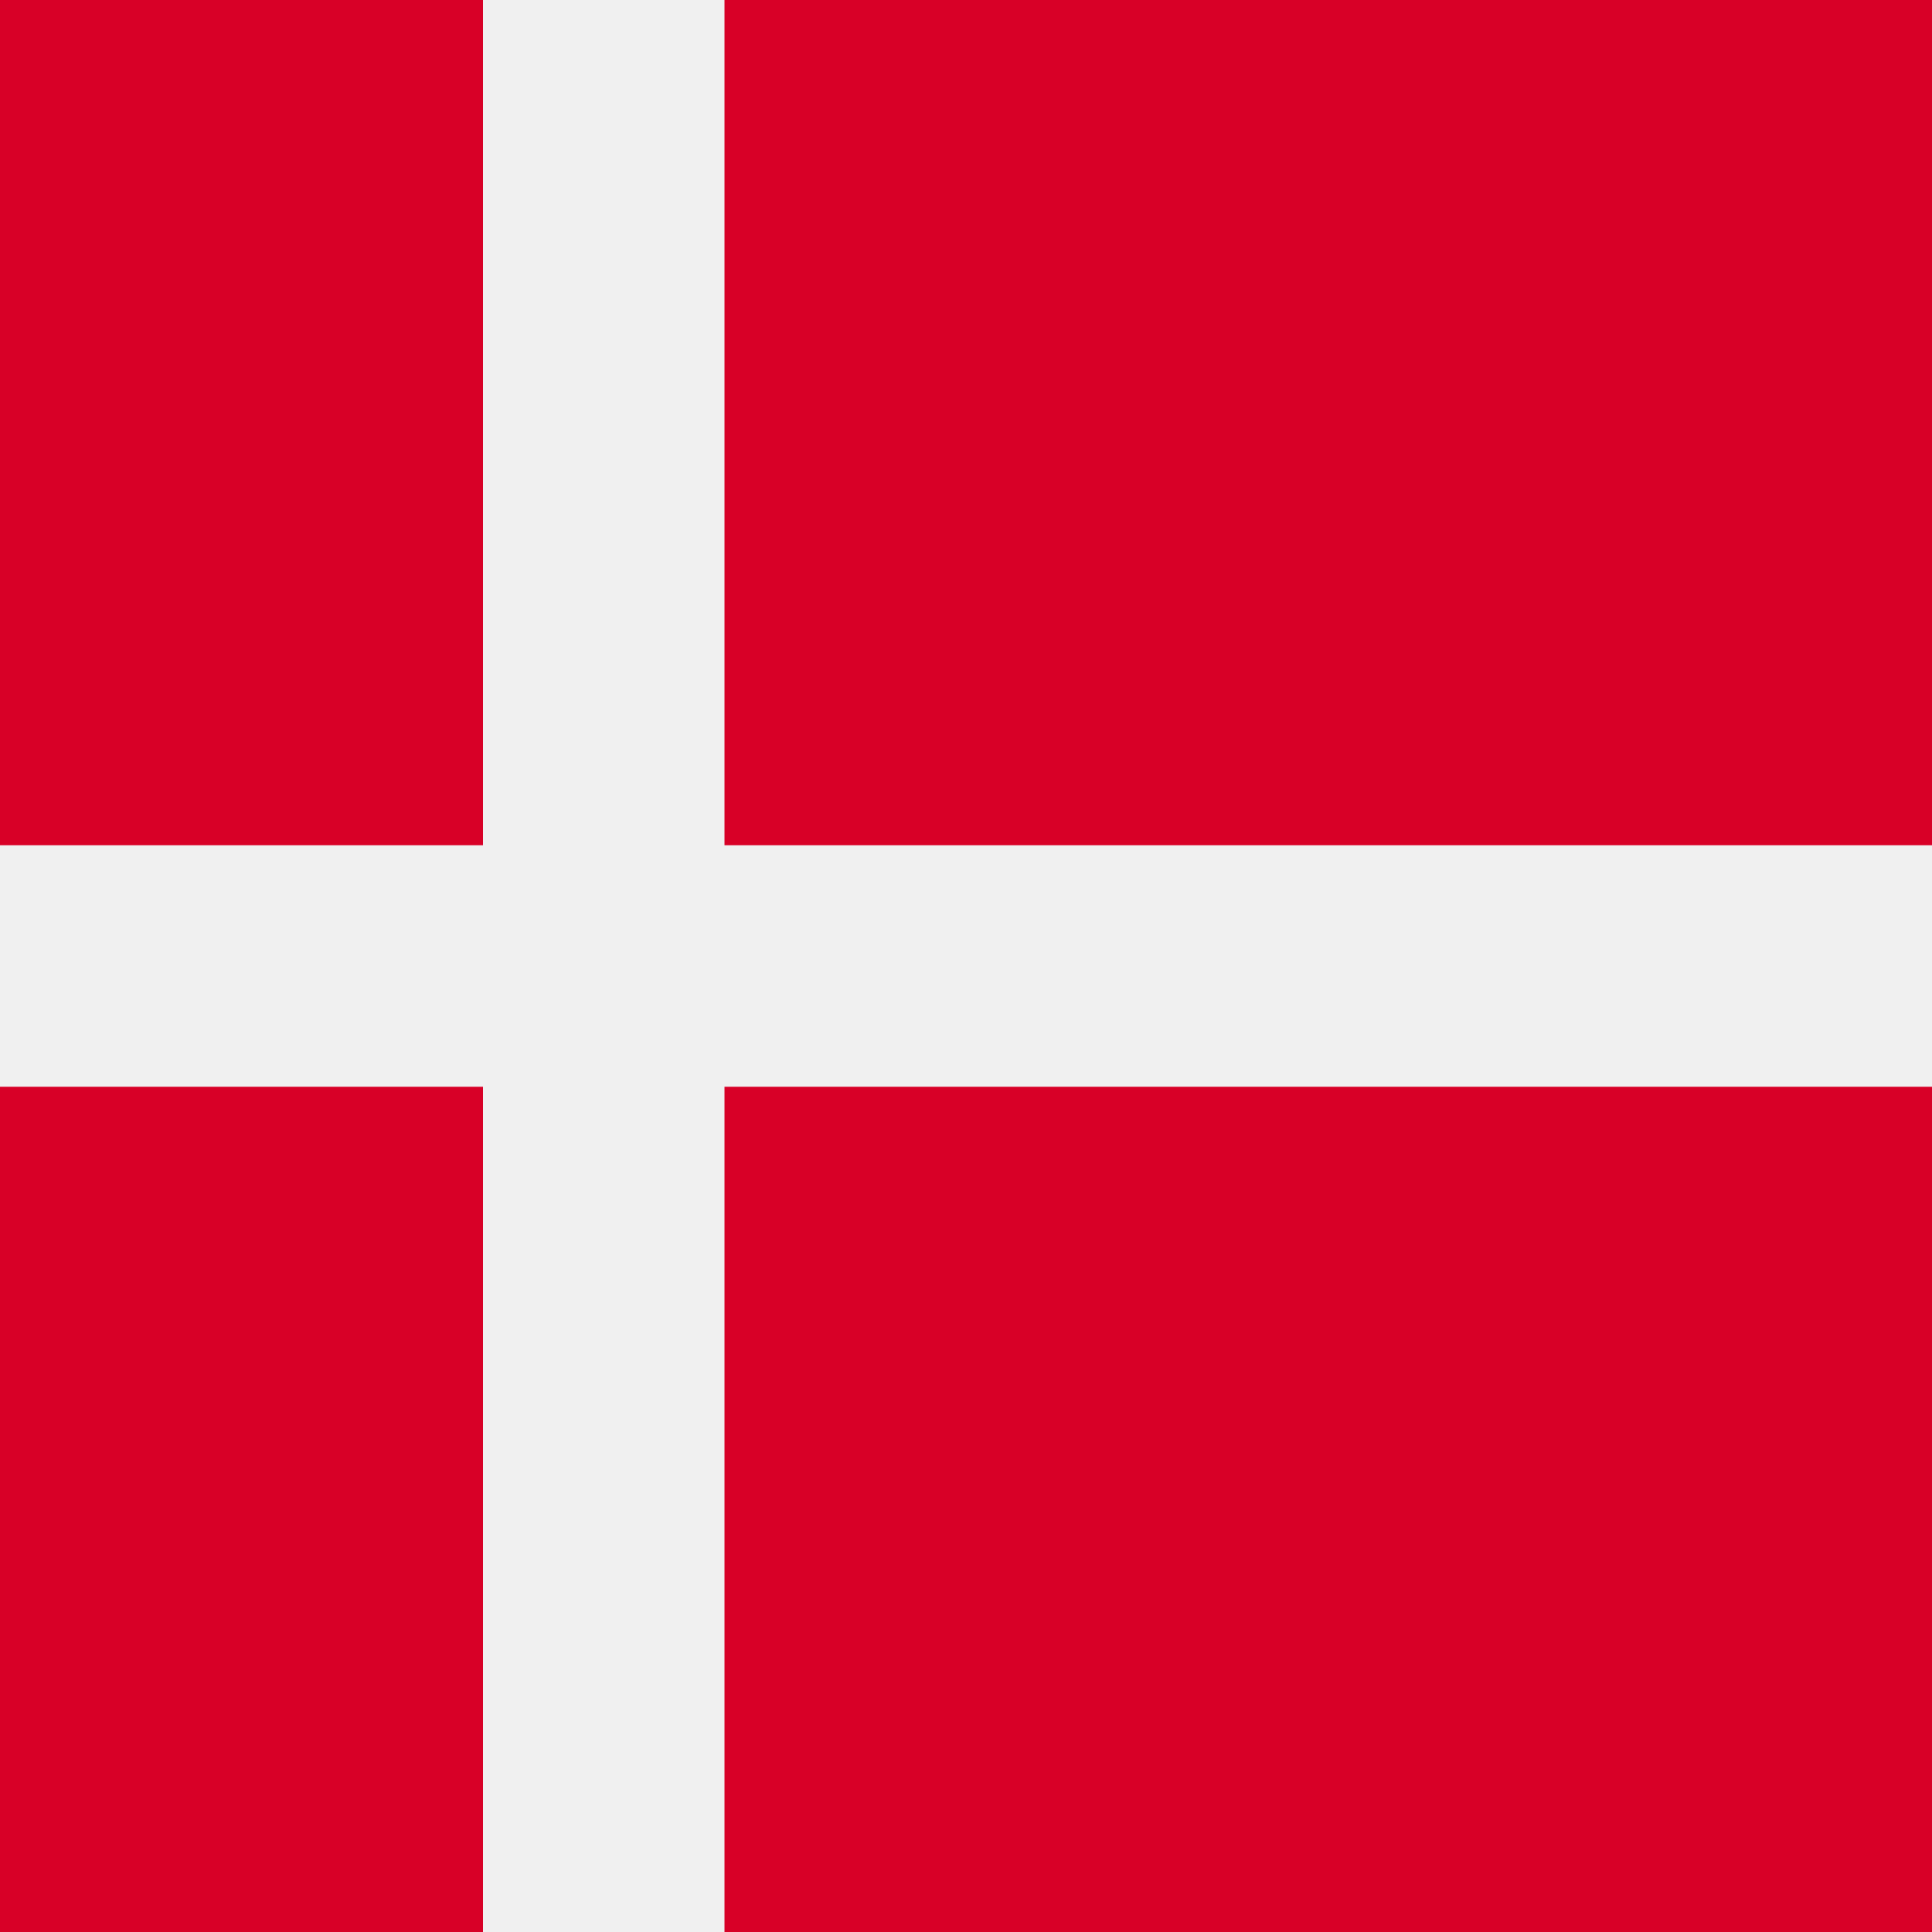
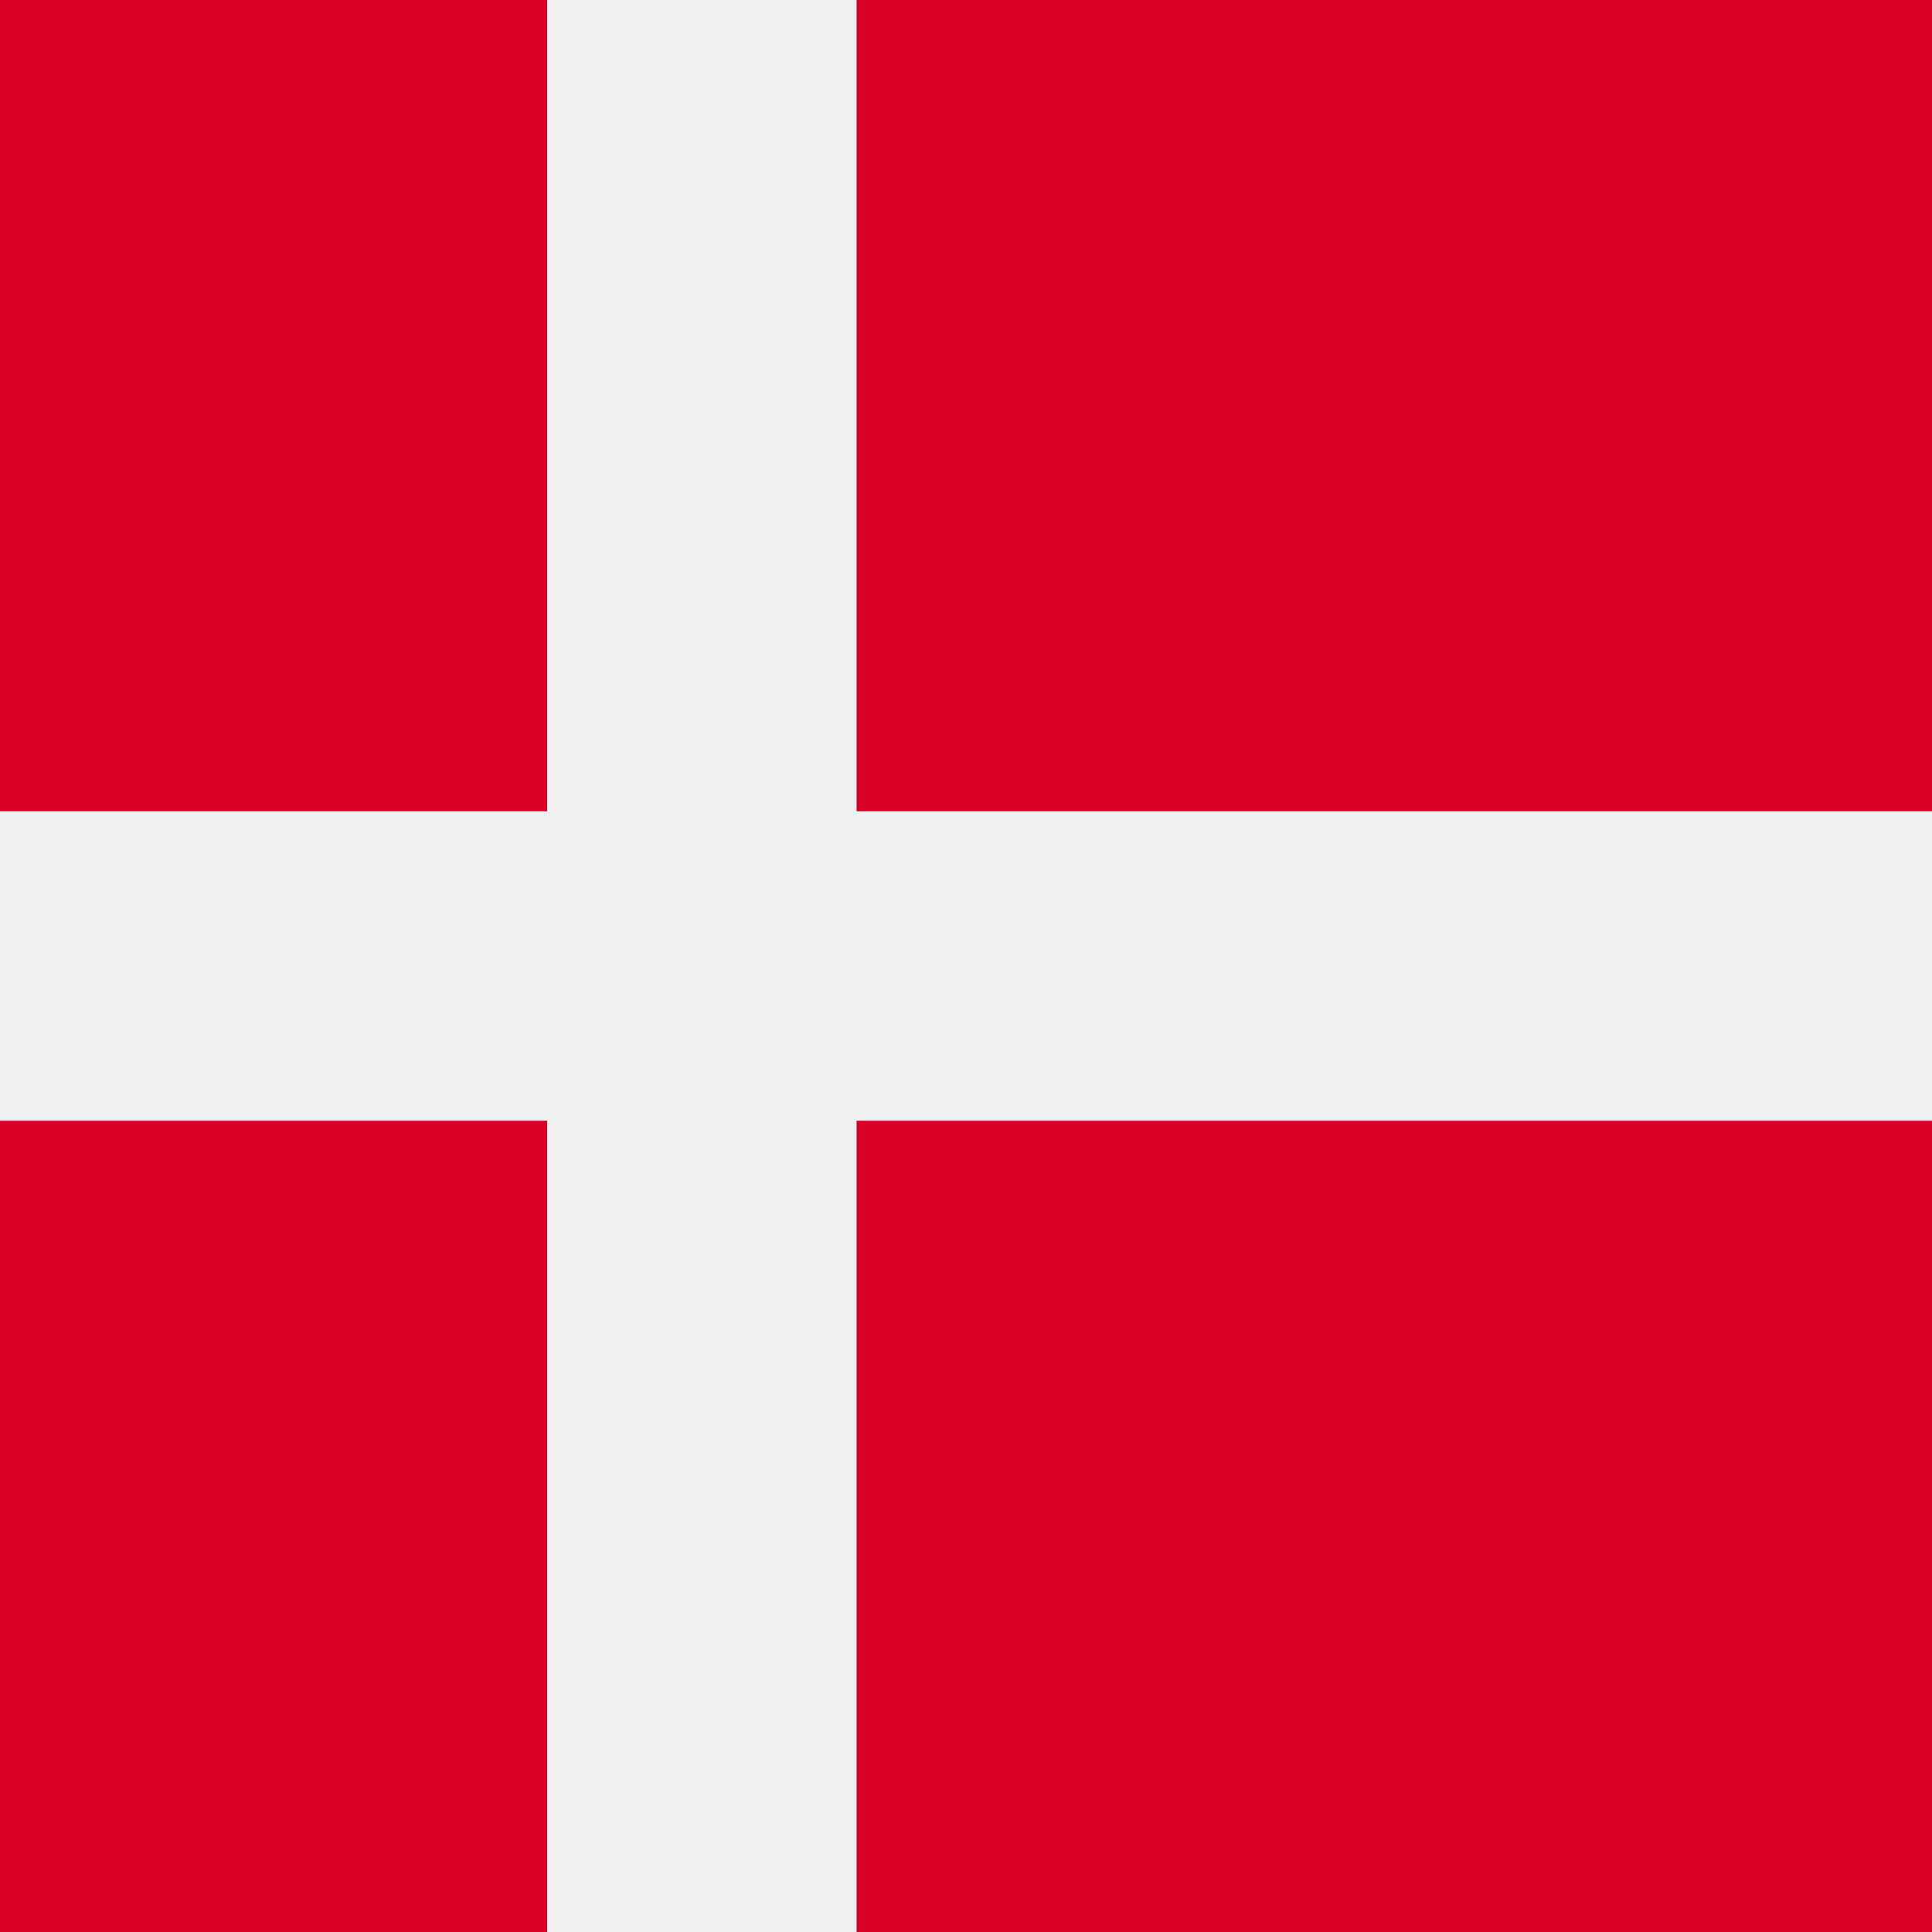
- <svg xmlns="http://www.w3.org/2000/svg" viewBox="0 0 512 512">
-   <path fill="#d80027" d="M0 0h512v512H0z" />
-   <g fill="#f0f0f0">
-     <path d="M128 0h64v512h-64z" />
-     <path d="M0 224h512v64H0z" />
+ <svg xmlns="http://www.w3.org/2000/svg" viewBox="0 0 512 512" version="1.1" id="svg10">
+   <defs id="defs14" />
+   <path fill="#d80027" d="M0 0h512v512H0z" id="path2" />
+   <g fill="#f0f0f0" id="g8">
+     <path d="m 145,0 h 82 v 512 h -82 z" id="path4" style="stroke-width:1.132" />
+     <path d="m 0,215 h 512 v 82 H 0 Z" id="path6" style="stroke-width:1.132" />
  </g>
</svg>
